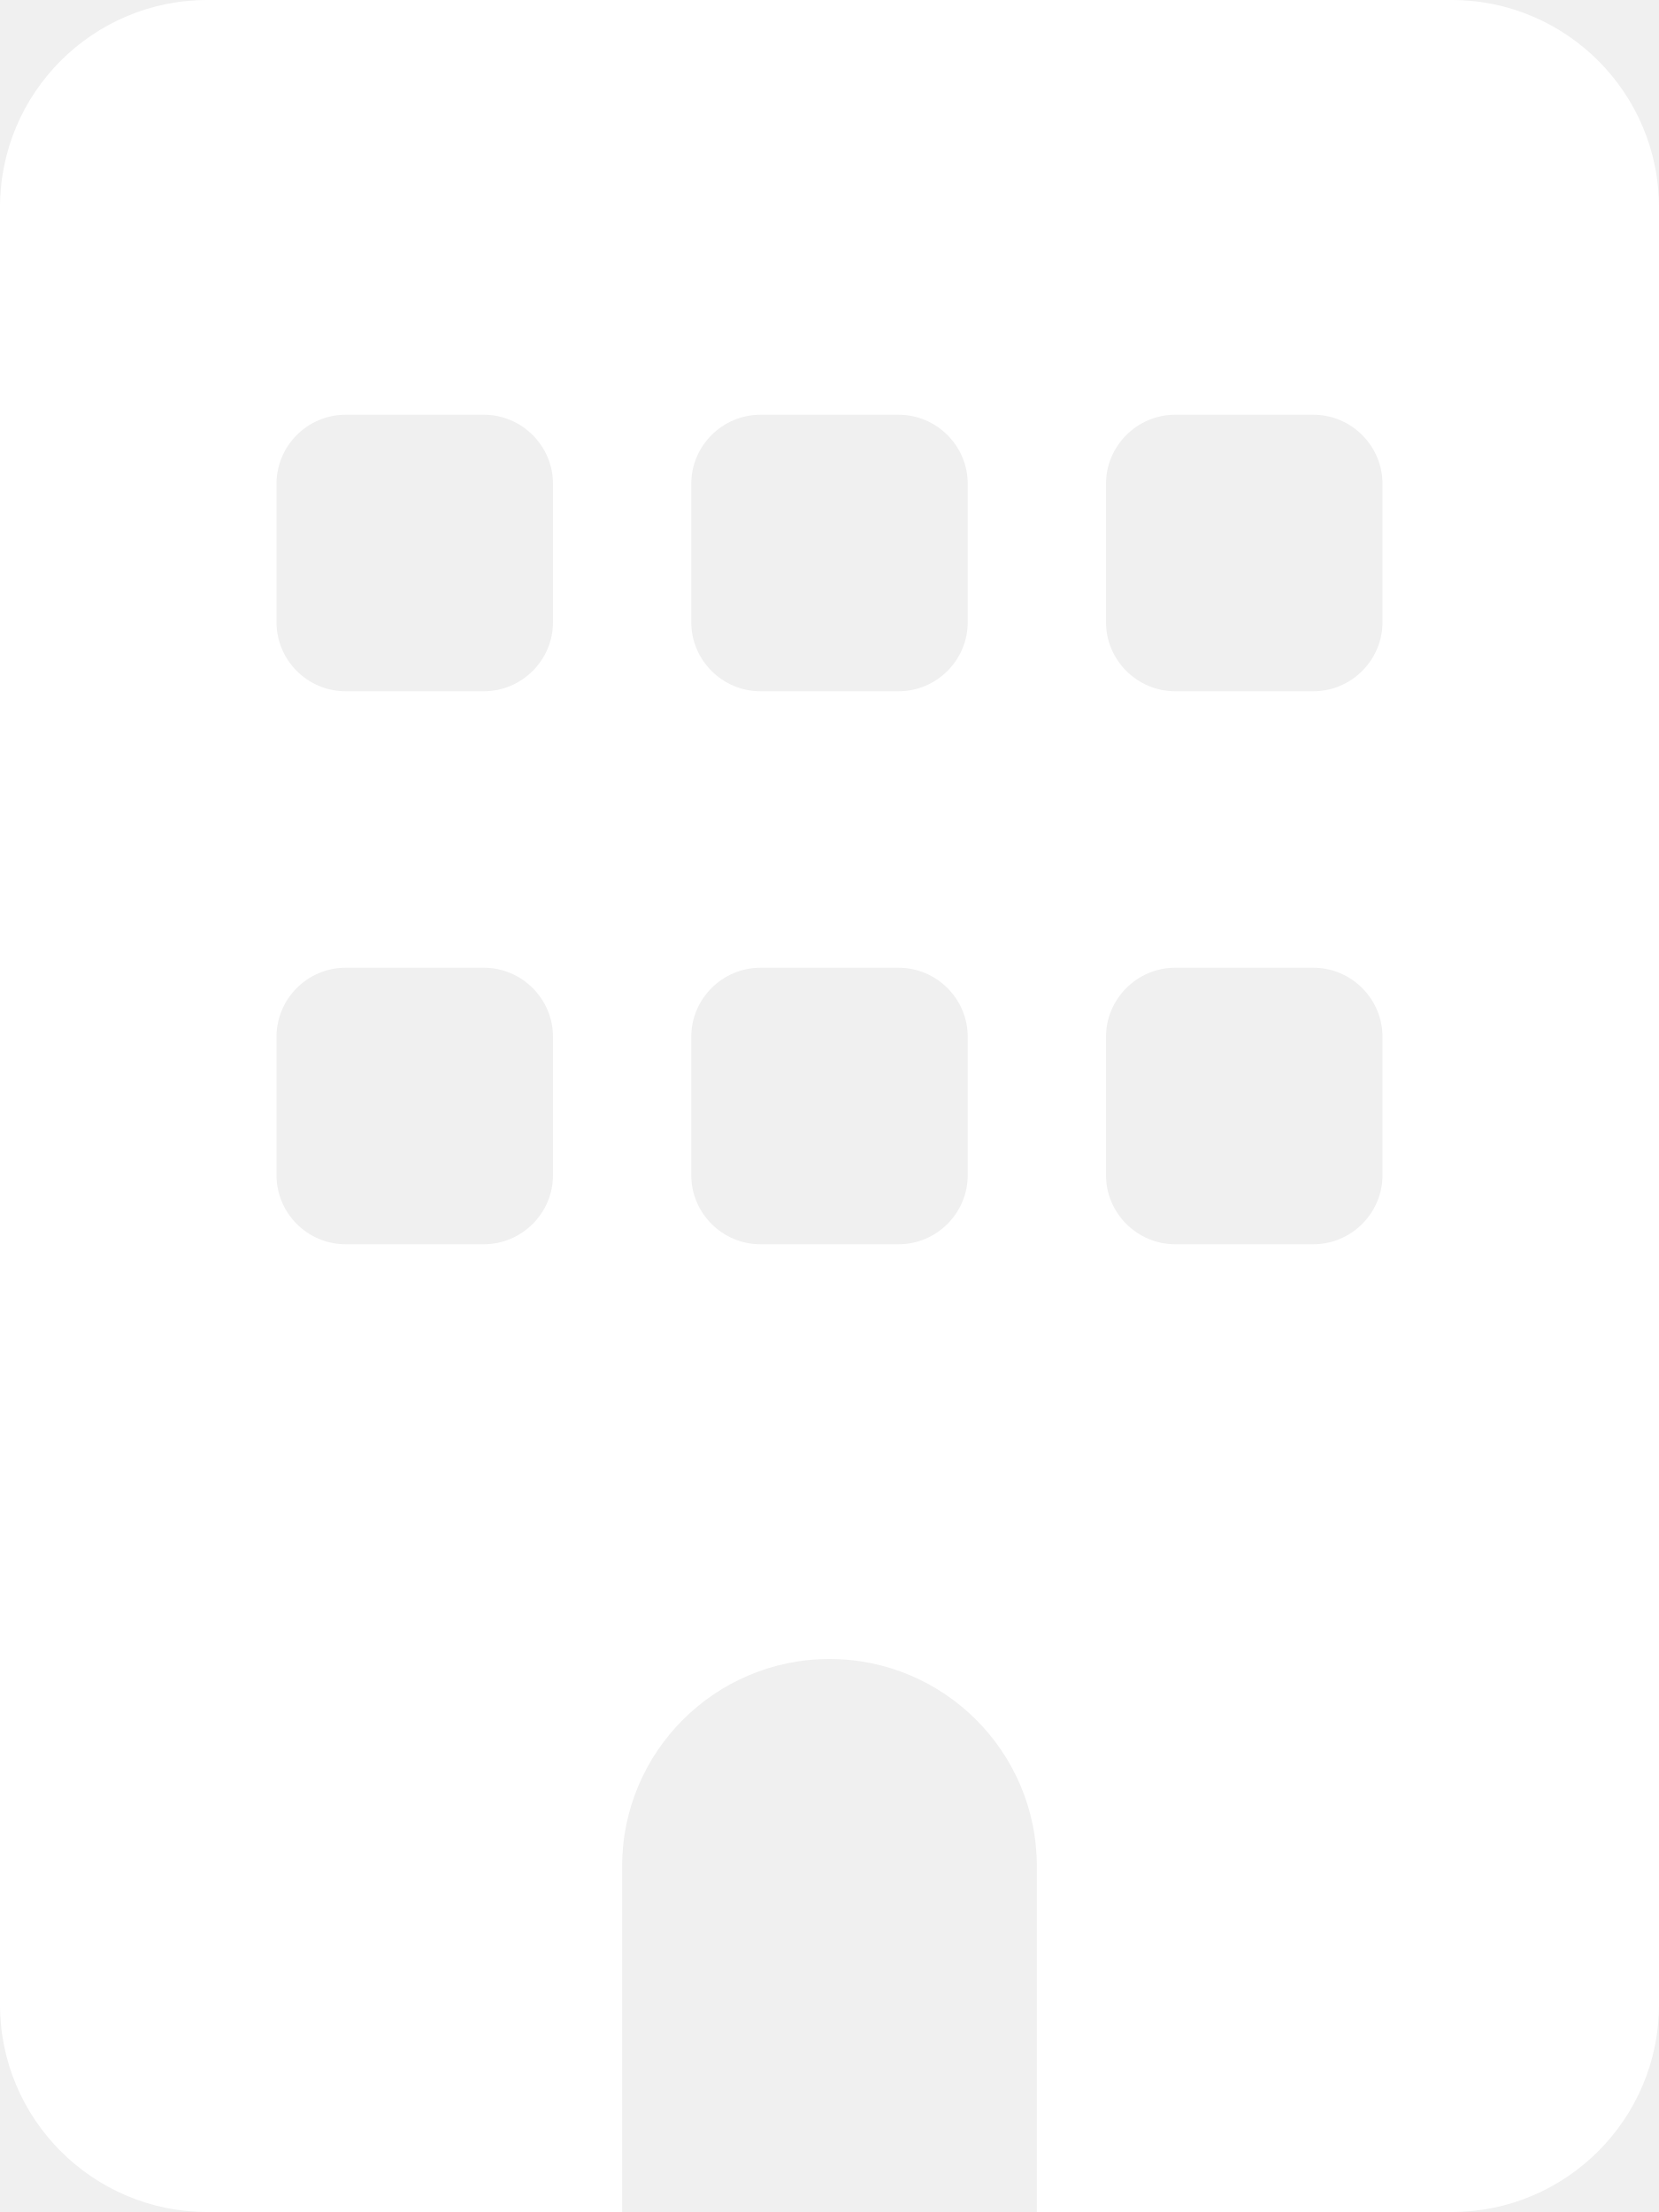
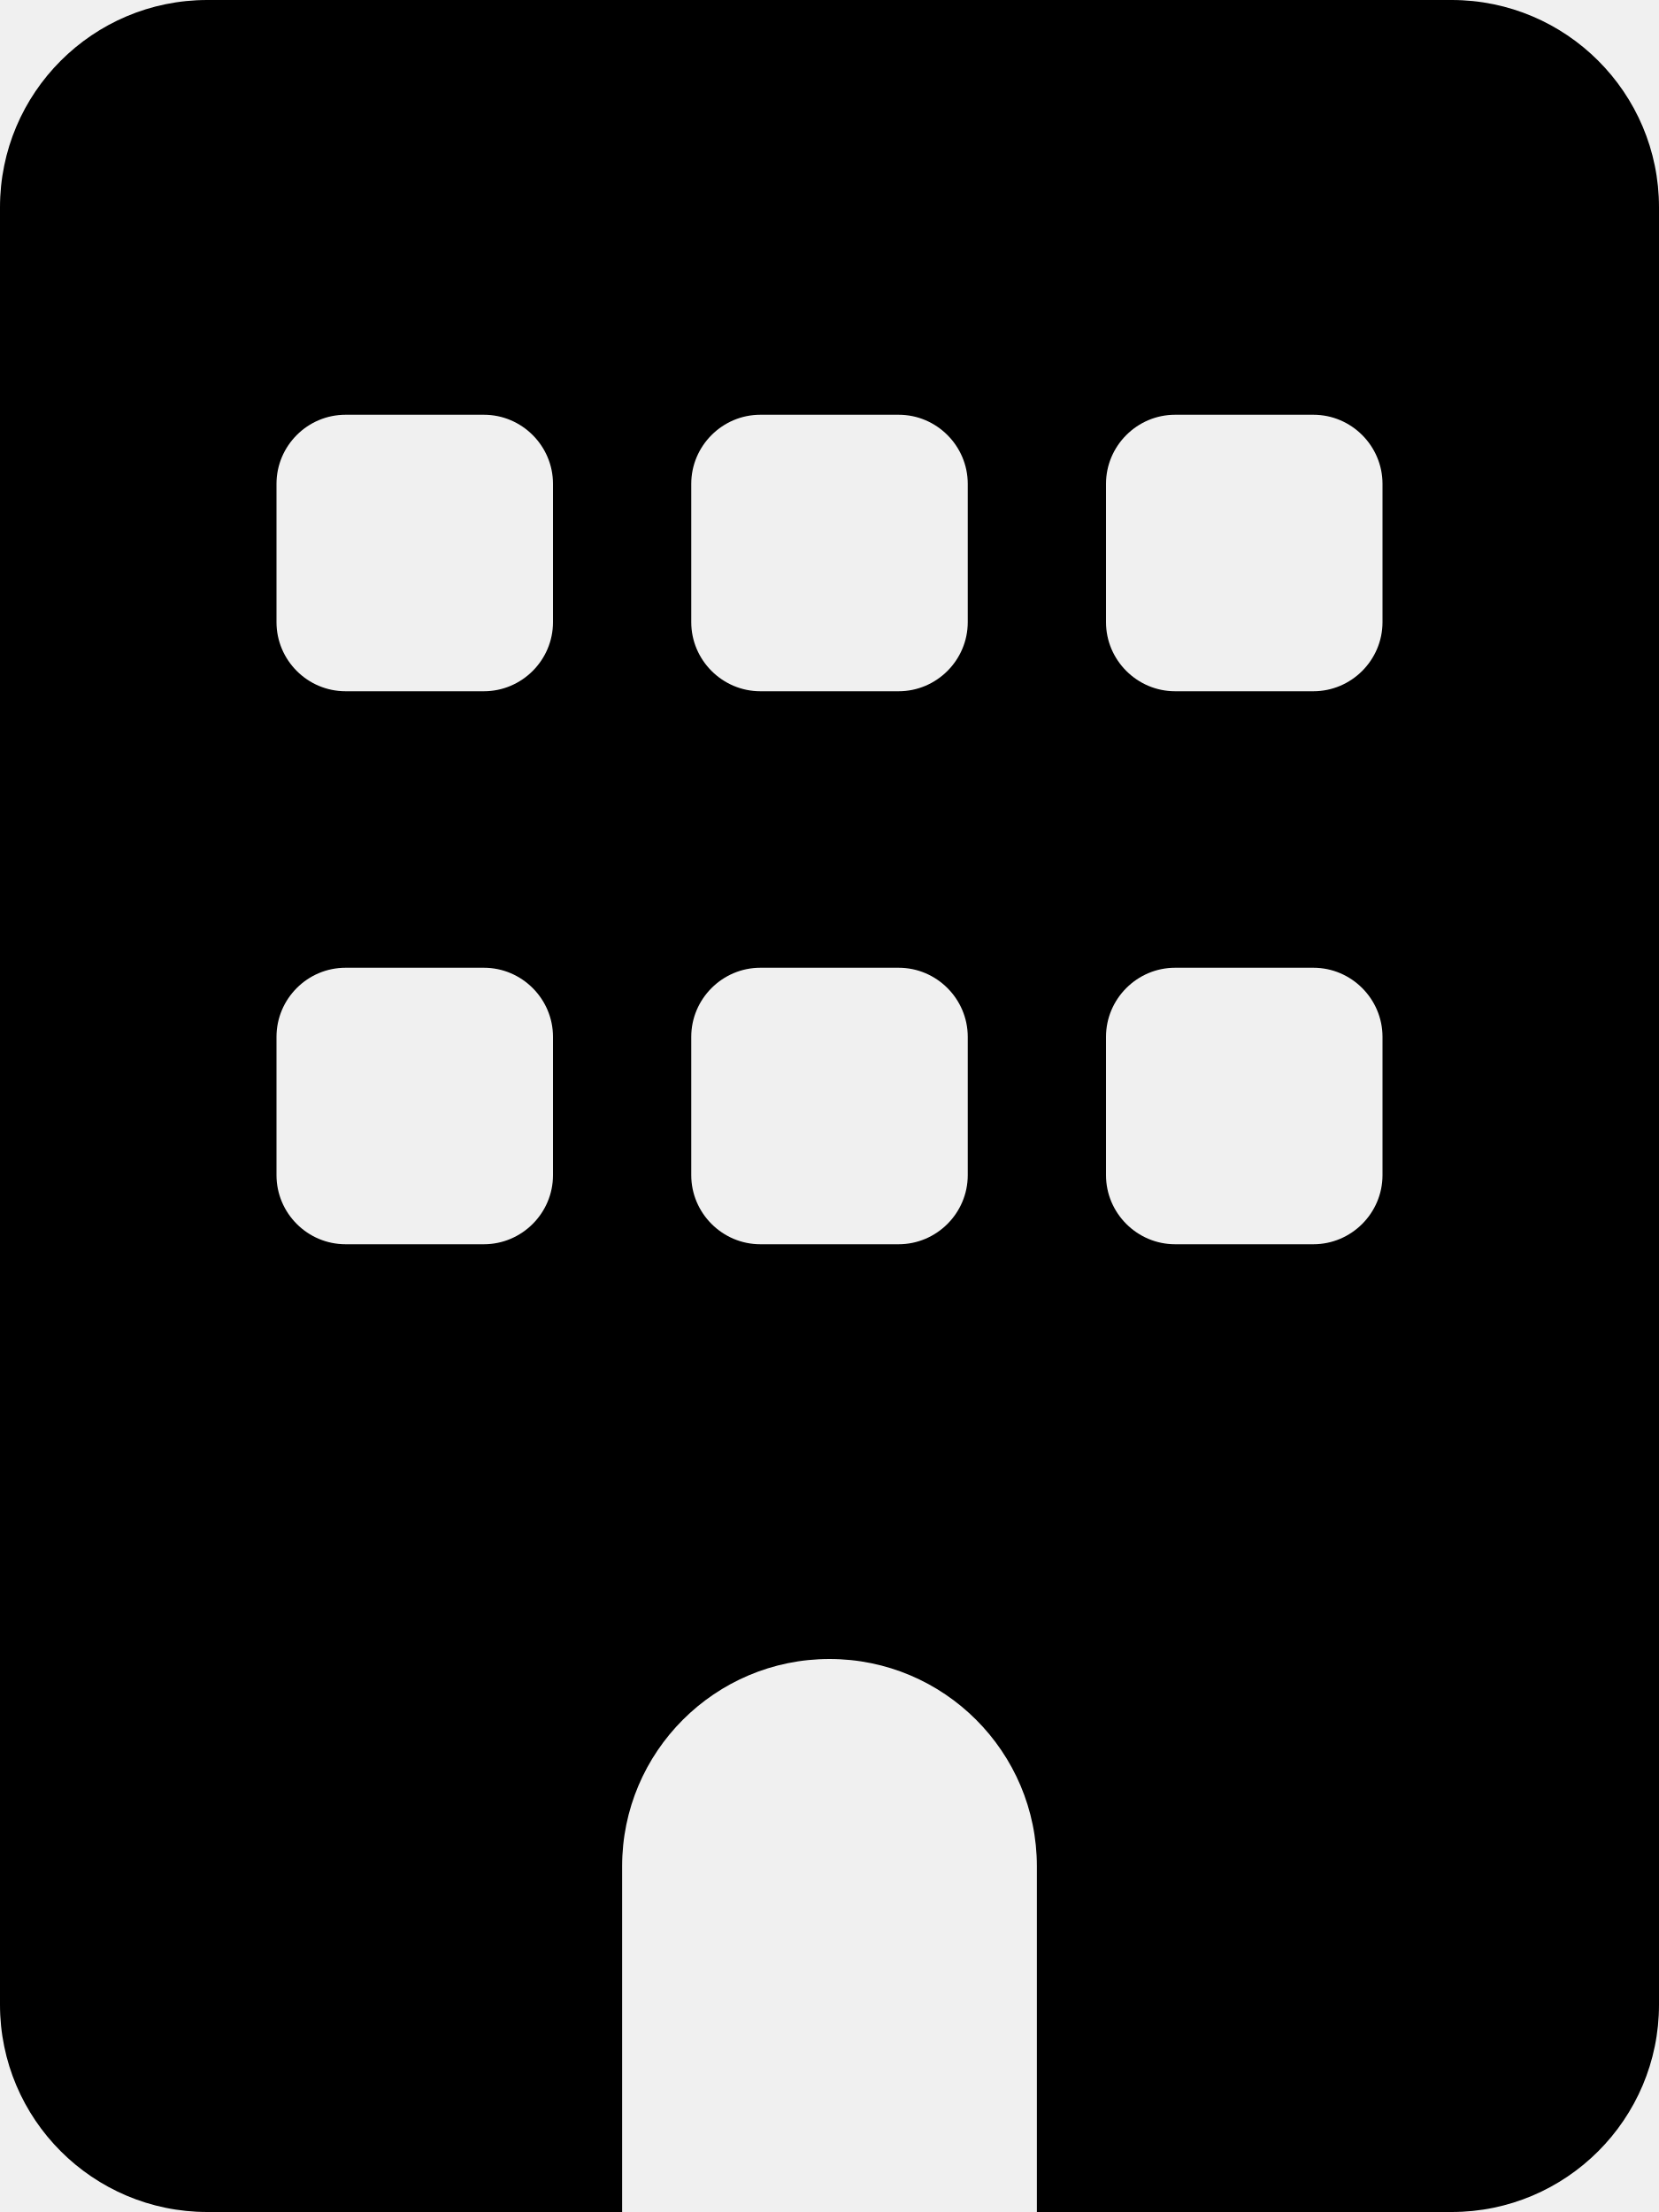
<svg xmlns="http://www.w3.org/2000/svg" viewBox="0 0 384 512">
-   <path fill="#fff" d="M336 0C362.5 0 384 21.49 384 48V464C384 490.5 362.5 512 336 512H240V432C240 405.5 218.5 384 192 384C165.5 384 144 405.5 144 432V512H48C21.49 512 0 490.5 0 464V48C0 21.49 21.49 0 48 0H336zM64 272C64 280.8 71.16 288 80 288H112C120.8 288 128 280.8 128 272V240C128 231.2 120.8 224 112 224H80C71.16 224 64 231.2 64 240V272zM176 224C167.2 224 160 231.2 160 240V272C160 280.8 167.2 288 176 288H208C216.8 288 224 280.8 224 272V240C224 231.2 216.8 224 208 224H176zM256 272C256 280.8 263.2 288 272 288H304C312.8 288 320 280.8 320 272V240C320 231.2 312.8 224 304 224H272C263.2 224 256 231.2 256 240V272zM80 96C71.16 96 64 103.2 64 112V144C64 152.8 71.16 160 80 160H112C120.8 160 128 152.8 128 144V112C128 103.2 120.8 96 112 96H80zM160 144C160 152.8 167.2 160 176 160H208C216.8 160 224 152.8 224 144V112C224 103.2 216.8 96 208 96H176C167.2 96 160 103.2 160 112V144zM272 96C263.2 96 256 103.2 256 112V144C256 152.8 263.2 160 272 160H304C312.8 160 320 152.8 320 144V112C320 103.2 312.8 96 304 96H272z" />
+   <path fill="#000" d="M336 0C362.5 0 384 21.49 384 48V464C384 490.5 362.5 512 336 512H240V432C240 405.5 218.5 384 192 384C165.5 384 144 405.5 144 432V512H48C21.49 512 0 490.5 0 464V48C0 21.49 21.49 0 48 0H336zM64 272C64 280.8 71.16 288 80 288H112C120.8 288 128 280.8 128 272V240C128 231.2 120.8 224 112 224H80C71.16 224 64 231.2 64 240V272zM176 224C167.2 224 160 231.2 160 240V272C160 280.8 167.2 288 176 288H208C216.8 288 224 280.8 224 272V240C224 231.2 216.8 224 208 224H176zM256 272C256 280.8 263.2 288 272 288H304C312.8 288 320 280.8 320 272V240C320 231.2 312.8 224 304 224H272C263.2 224 256 231.2 256 240V272zM80 96C71.16 96 64 103.2 64 112V144C64 152.8 71.16 160 80 160H112C120.8 160 128 152.8 128 144V112C128 103.2 120.8 96 112 96H80zM160 144C160 152.8 167.2 160 176 160H208C216.8 160 224 152.8 224 144V112C224 103.2 216.8 96 208 96H176C167.2 96 160 103.2 160 112V144zM272 96C263.2 96 256 103.2 256 112V144C256 152.8 263.2 160 272 160H304C312.8 160 320 152.8 320 144V112C320 103.2 312.8 96 304 96H272z" />
</svg>
